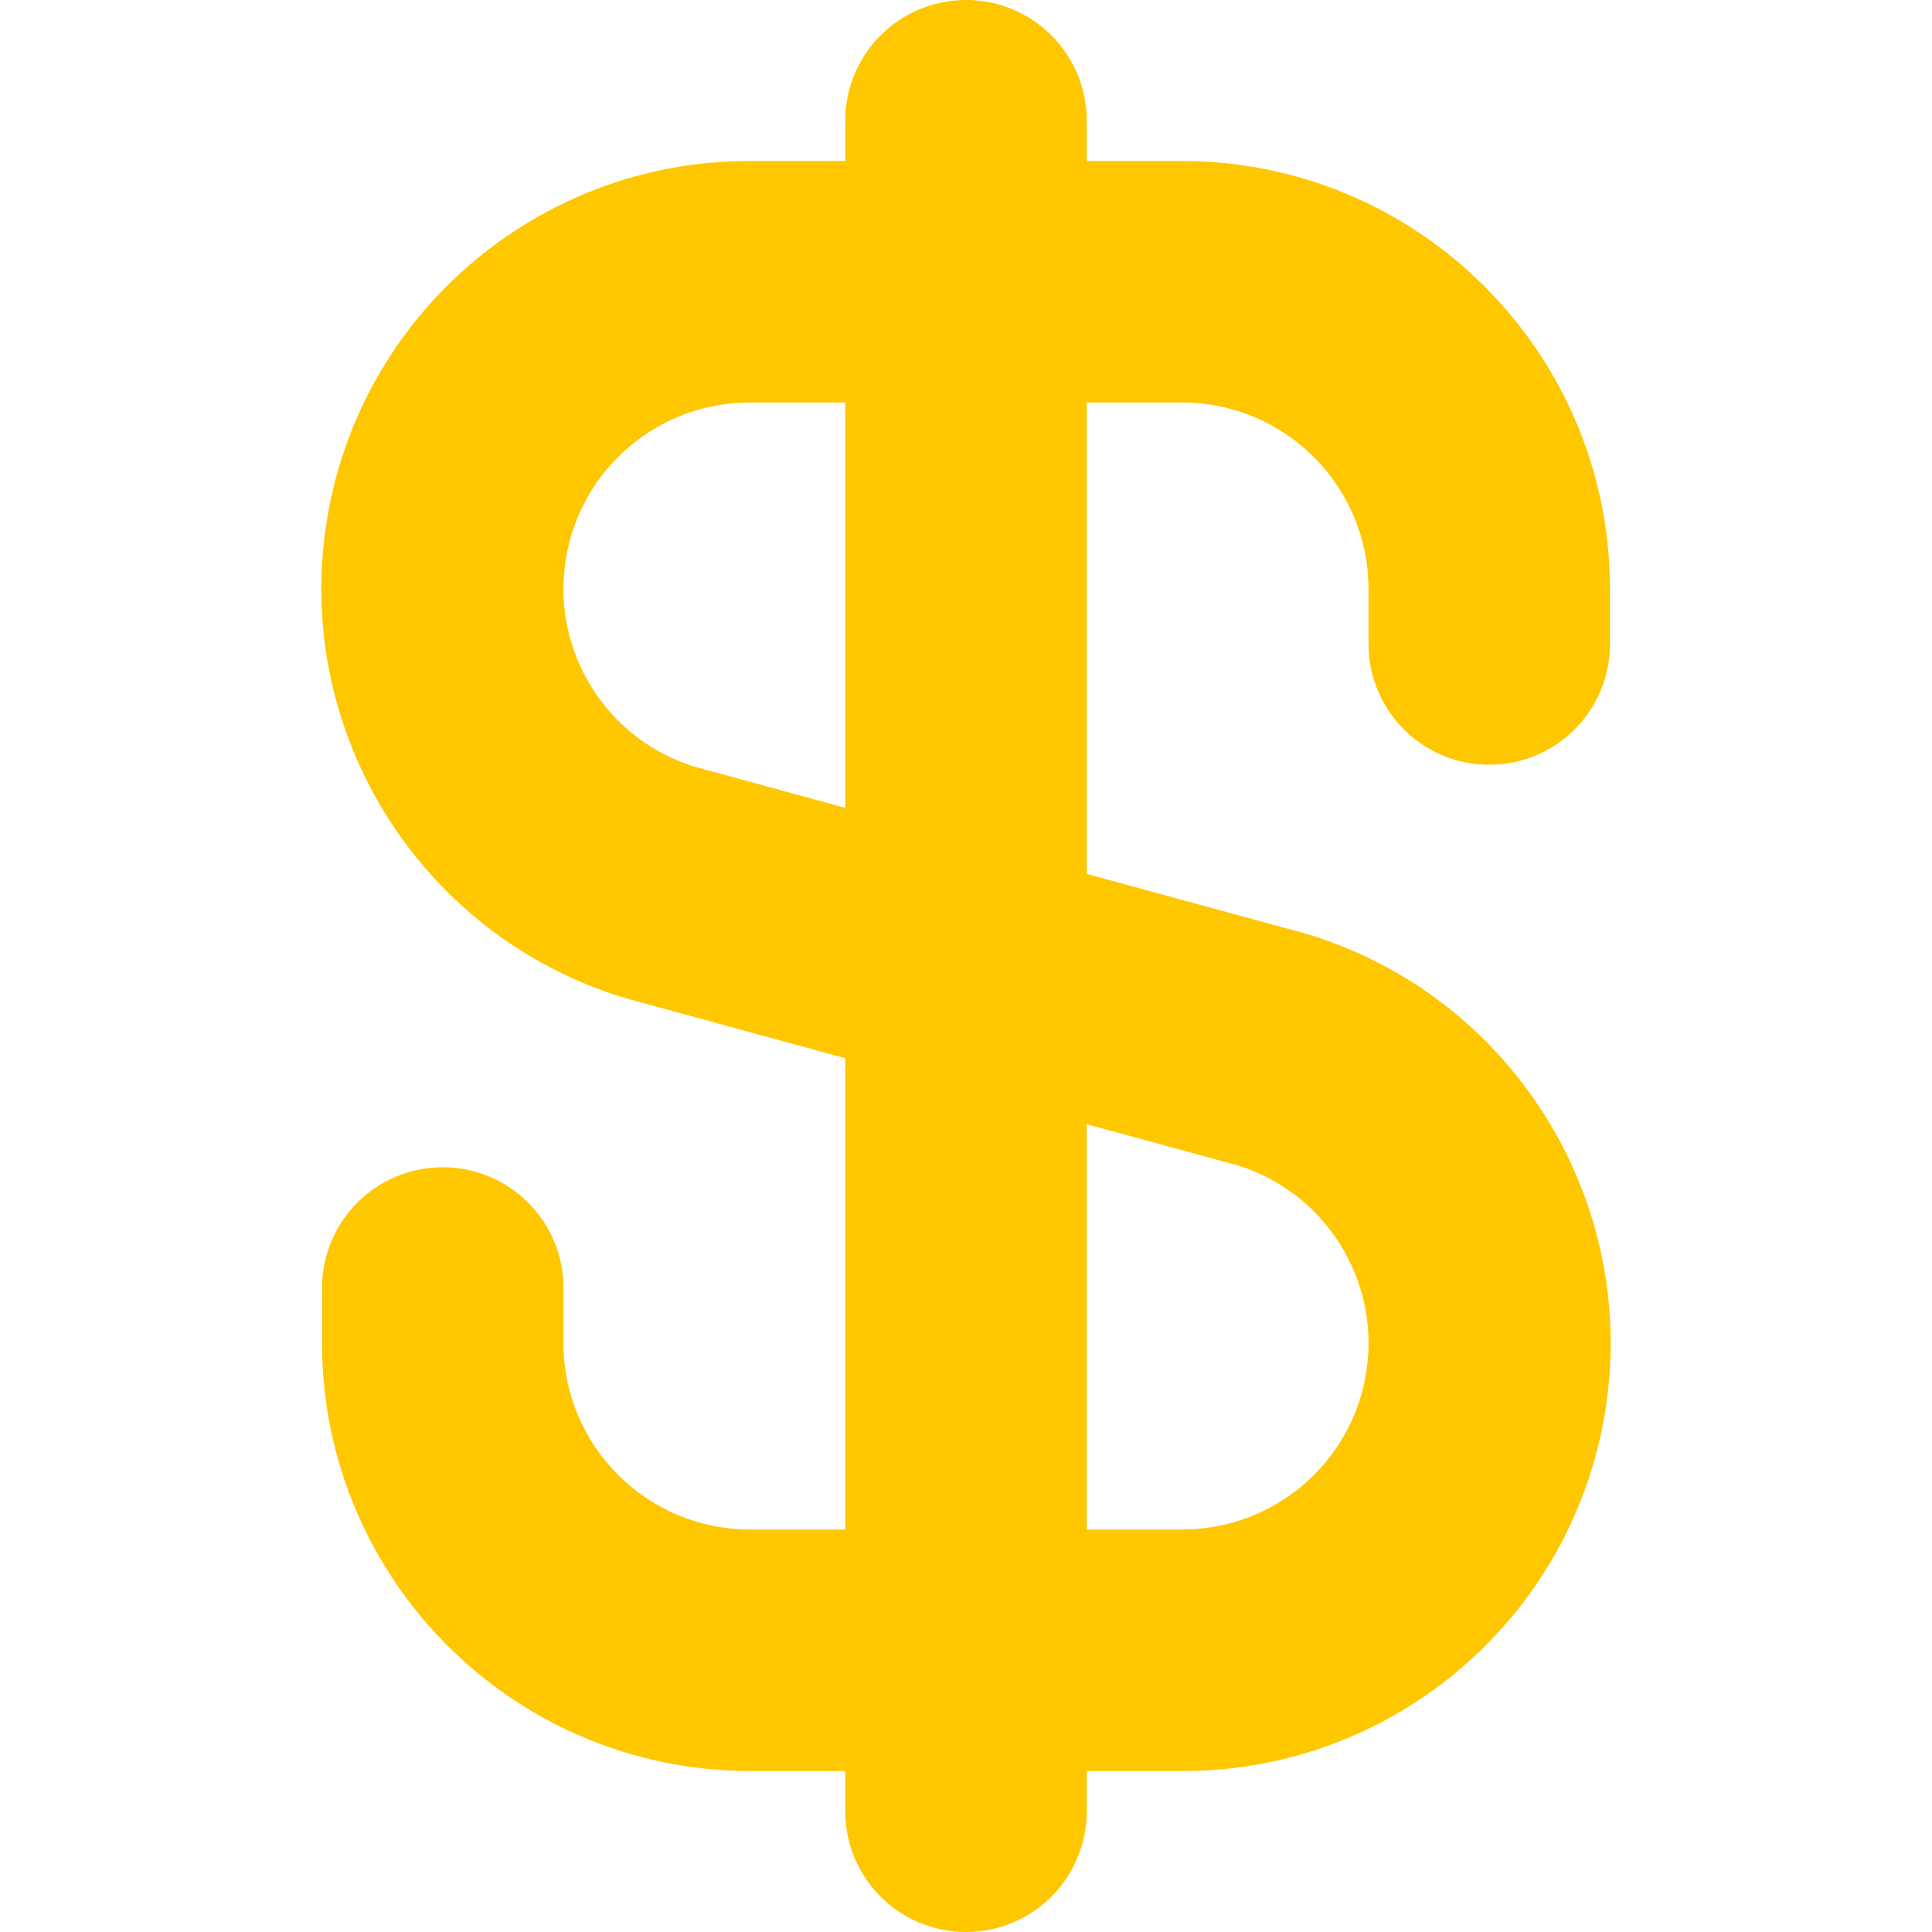
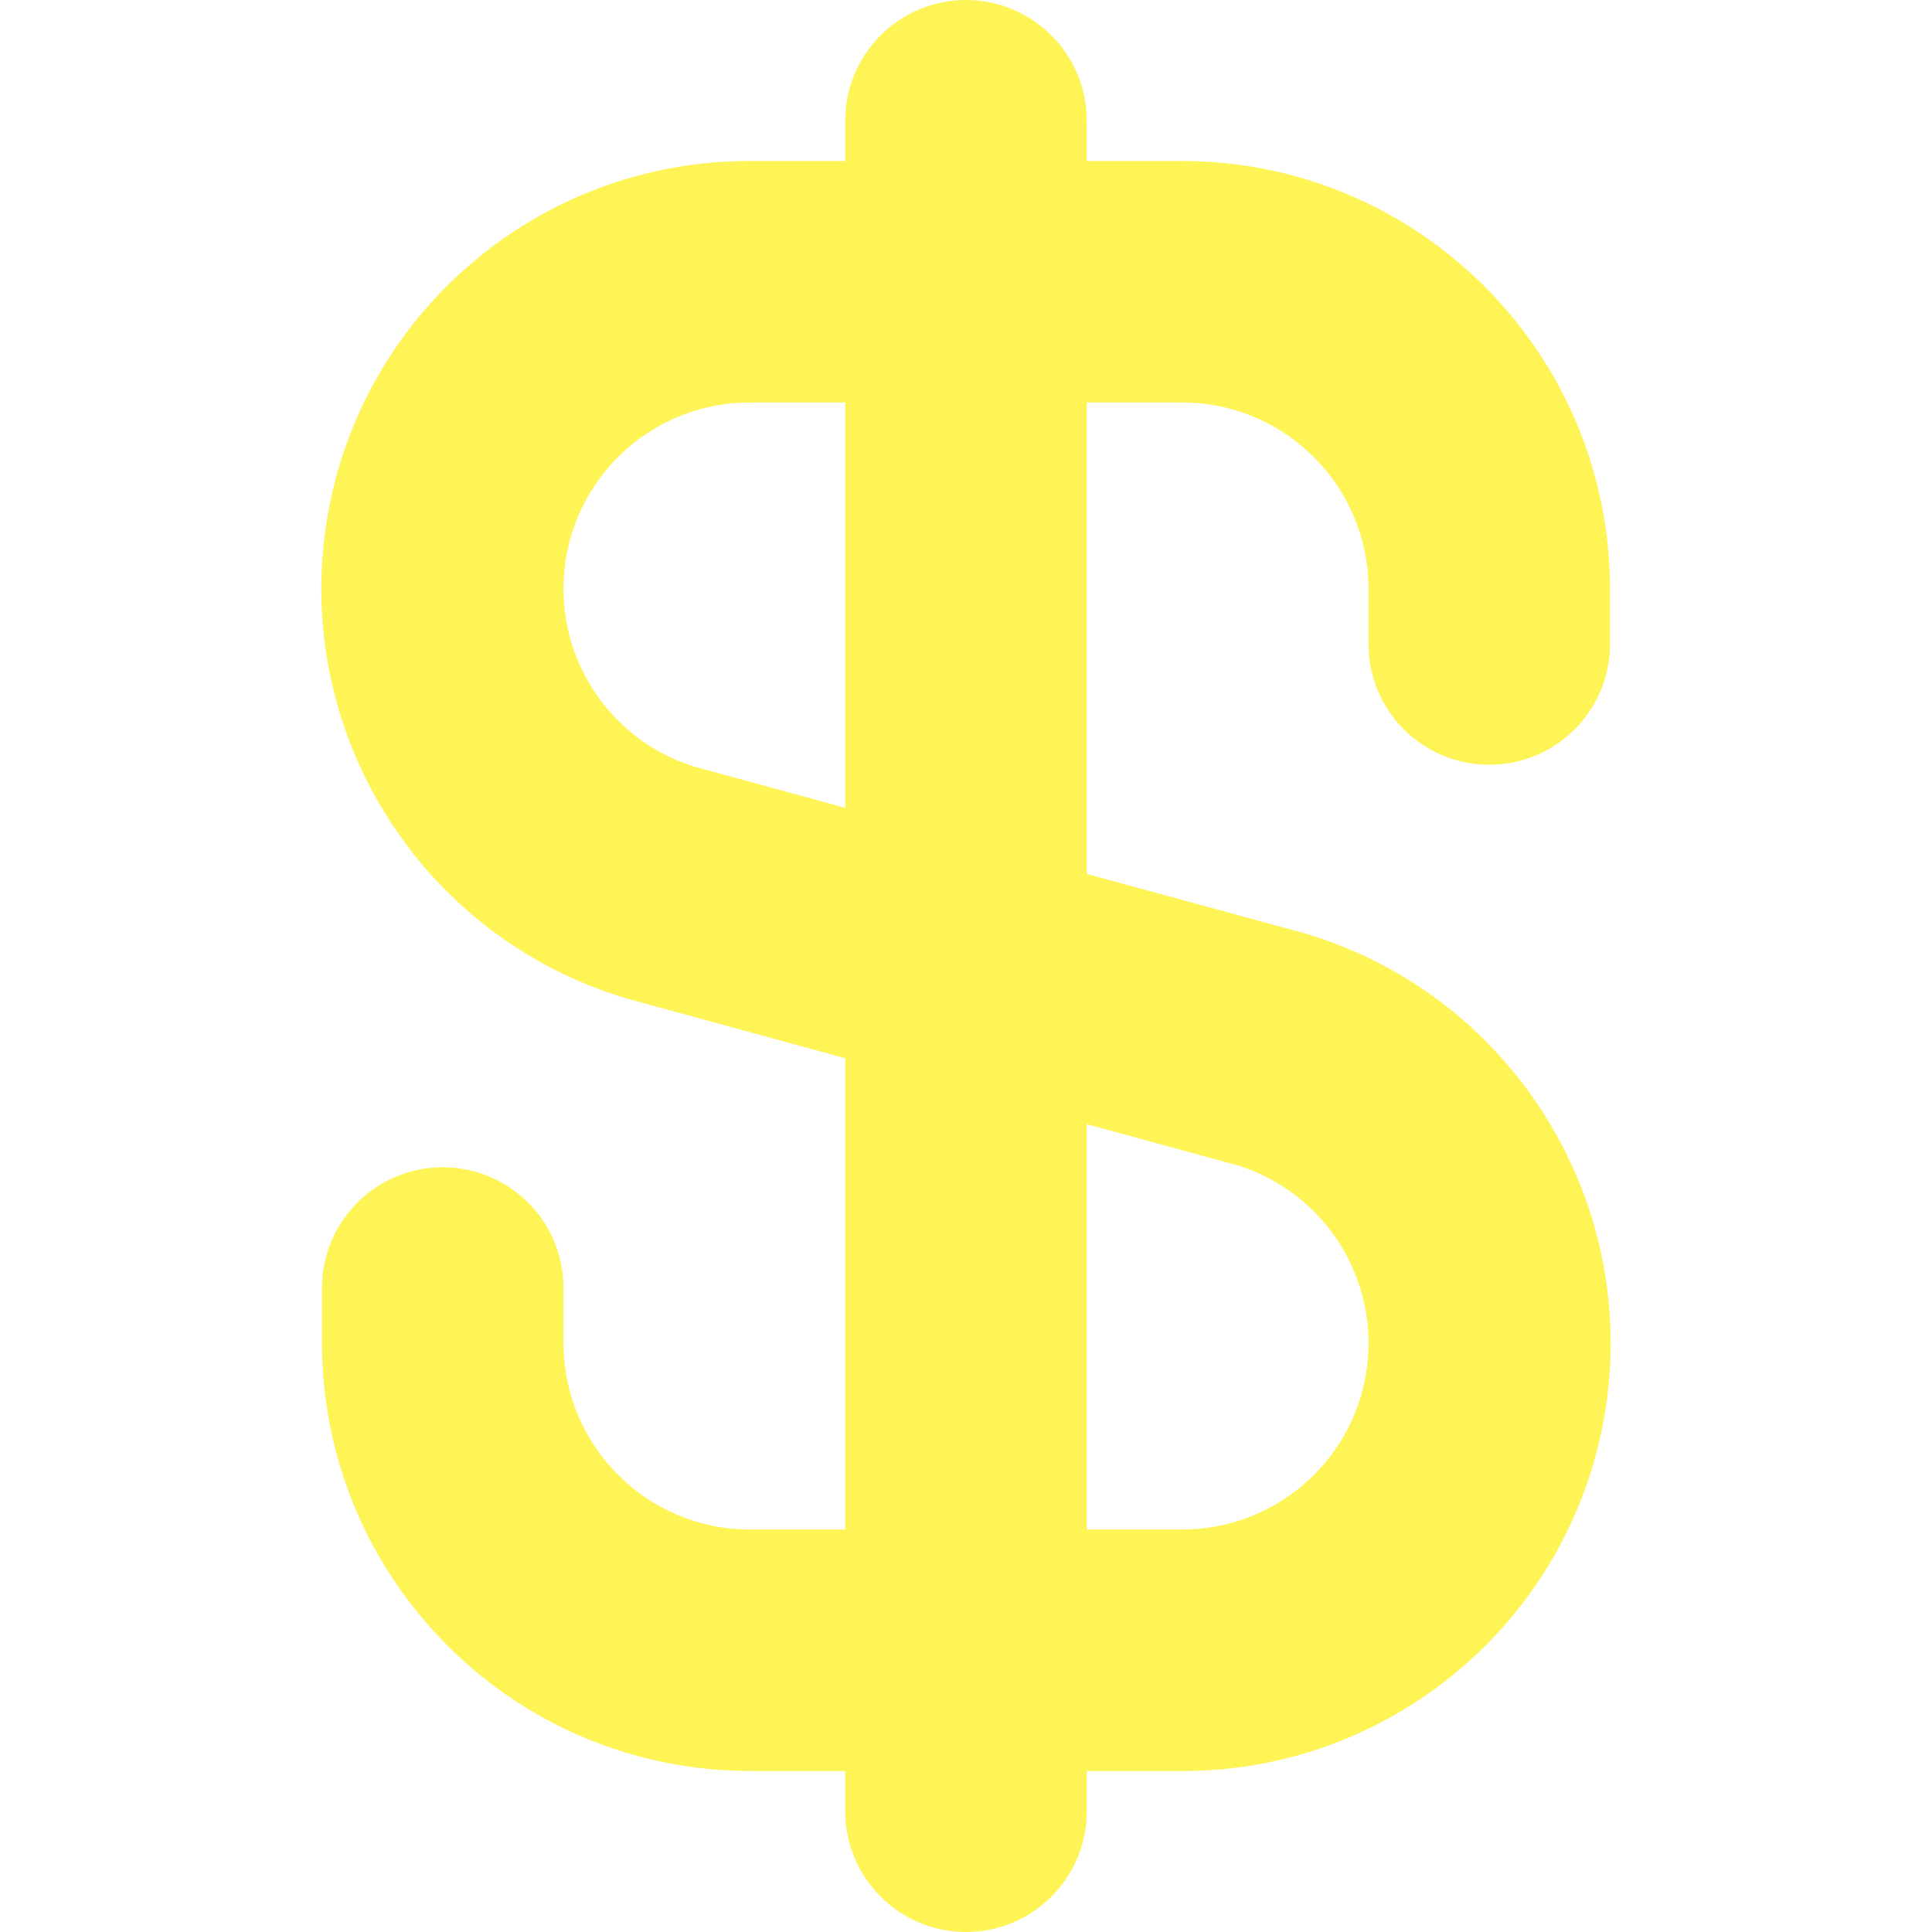
<svg xmlns="http://www.w3.org/2000/svg" id="Bold" viewBox="0 0 24 24" width="512" height="512" version="1.1">
  <defs id="defs1" />
-   <path d="M 18.5,9.5 A 1.5,1.5 0 0 0 20,8 V 7.313 A 5.32,5.32 0 0 0 14.687,2 H 13.5 V 1.5 a 1.5,1.5 0 0 0 -3,0 V 2 H 9.313 A 5.313,5.313 0 0 0 7.772,12.4 L 10.5,13.146 V 19 H 9.313 A 2.316,2.316 0 0 1 7,16.687 V 16 a 1.5,1.5 0 0 0 -3,0 v 0.687 A 5.32,5.32 0 0 0 9.313,22 H 10.5 v 0.5 a 1.5,1.5 0 0 0 3,0 V 22 h 1.187 A 5.313,5.313 0 0 0 16.228,11.6 L 13.5,10.856 V 5 h 1.187 A 2.316,2.316 0 0 1 17,7.313 V 8 a 1.5,1.5 0 0 0 1.5,1.5 z m -3.118,4.979 A 2.314,2.314 0 0 1 14.682,19 H 13.5 V 13.965 Z M 10.5,10.035 8.618,9.521 A 2.314,2.314 0 0 1 9.313,5 H 10.5 Z" id="path1" style="fill:#ffc700;fill-opacity:1" />
+   <path d="M 18.5,9.5 A 1.5,1.5 0 0 0 20,8 V 7.313 A 5.32,5.32 0 0 0 14.687,2 H 13.5 V 1.5 a 1.5,1.5 0 0 0 -3,0 V 2 H 9.313 A 5.313,5.313 0 0 0 7.772,12.4 L 10.5,13.146 V 19 H 9.313 A 2.316,2.316 0 0 1 7,16.687 V 16 a 1.5,1.5 0 0 0 -3,0 v 0.687 A 5.32,5.32 0 0 0 9.313,22 H 10.5 v 0.5 a 1.5,1.5 0 0 0 3,0 V 22 h 1.187 A 5.313,5.313 0 0 0 16.228,11.6 L 13.5,10.856 V 5 h 1.187 A 2.316,2.316 0 0 1 17,7.313 V 8 a 1.5,1.5 0 0 0 1.5,1.5 z m -3.118,4.979 A 2.314,2.314 0 0 1 14.682,19 H 13.5 V 13.965 Z M 10.5,10.035 8.618,9.521 A 2.314,2.314 0 0 1 9.313,5 H 10.5 Z" id="path1" style="fill:#fff455;fill-opacity:1" />
</svg>
